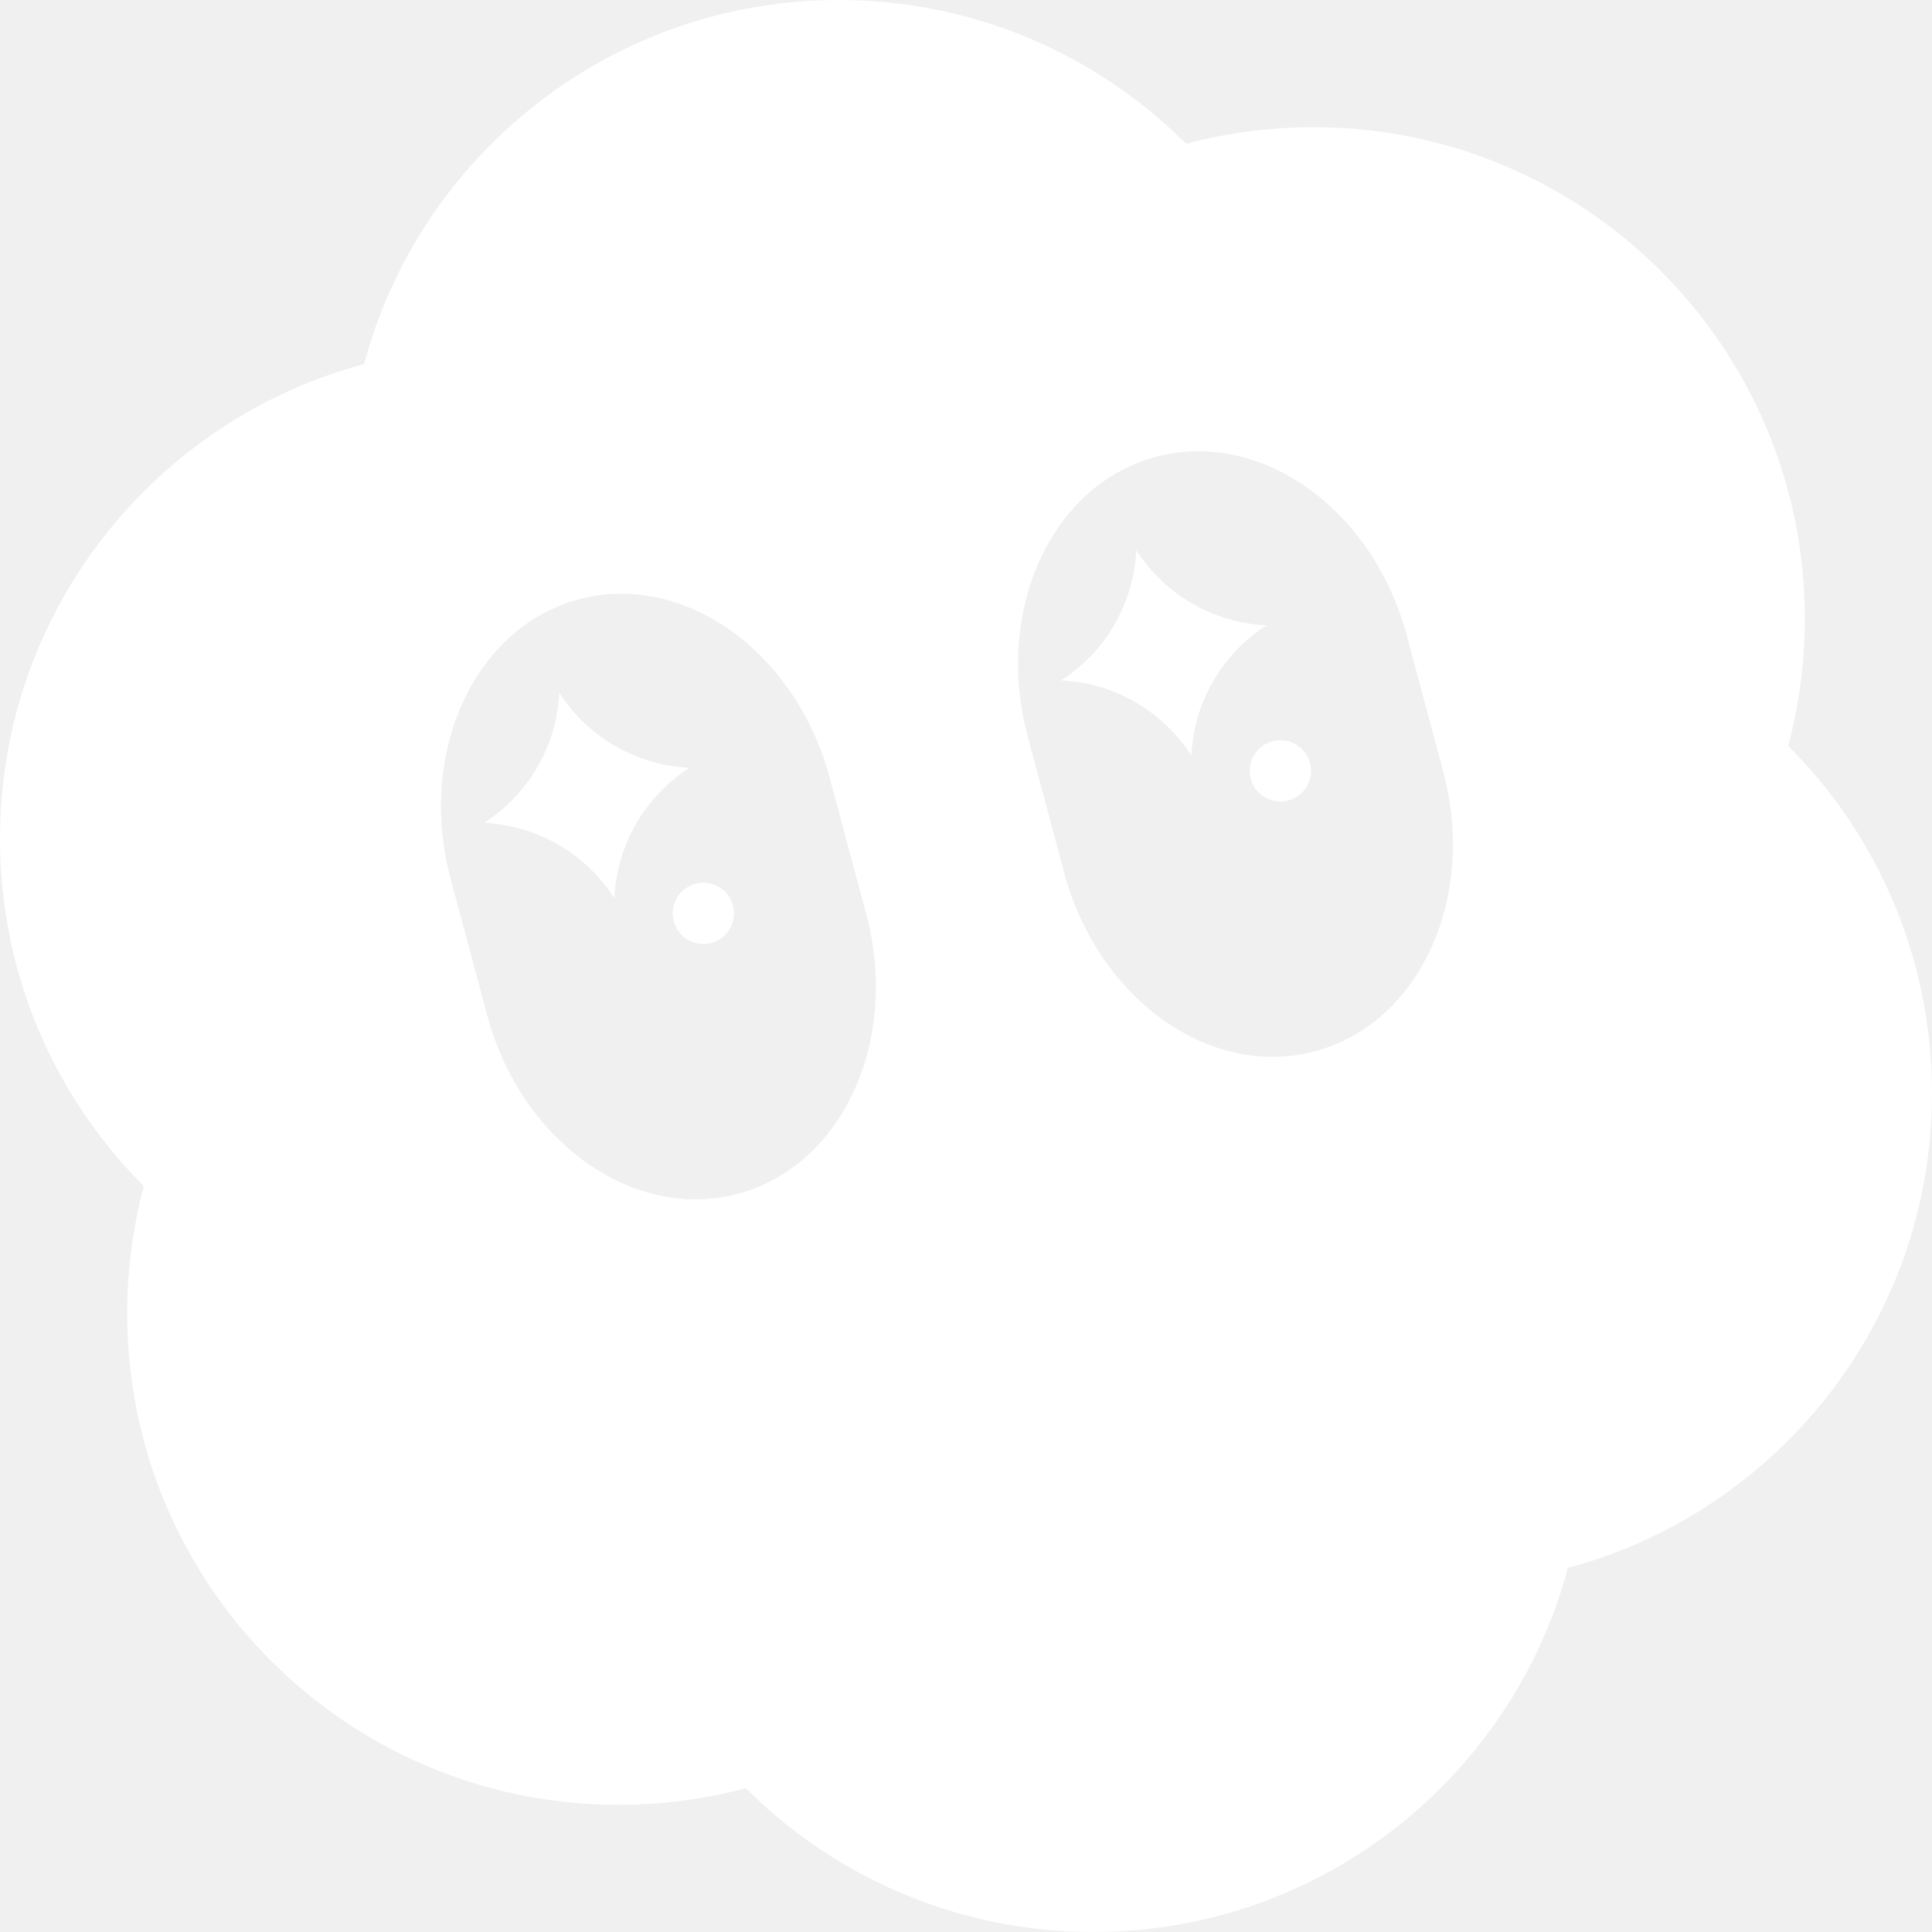
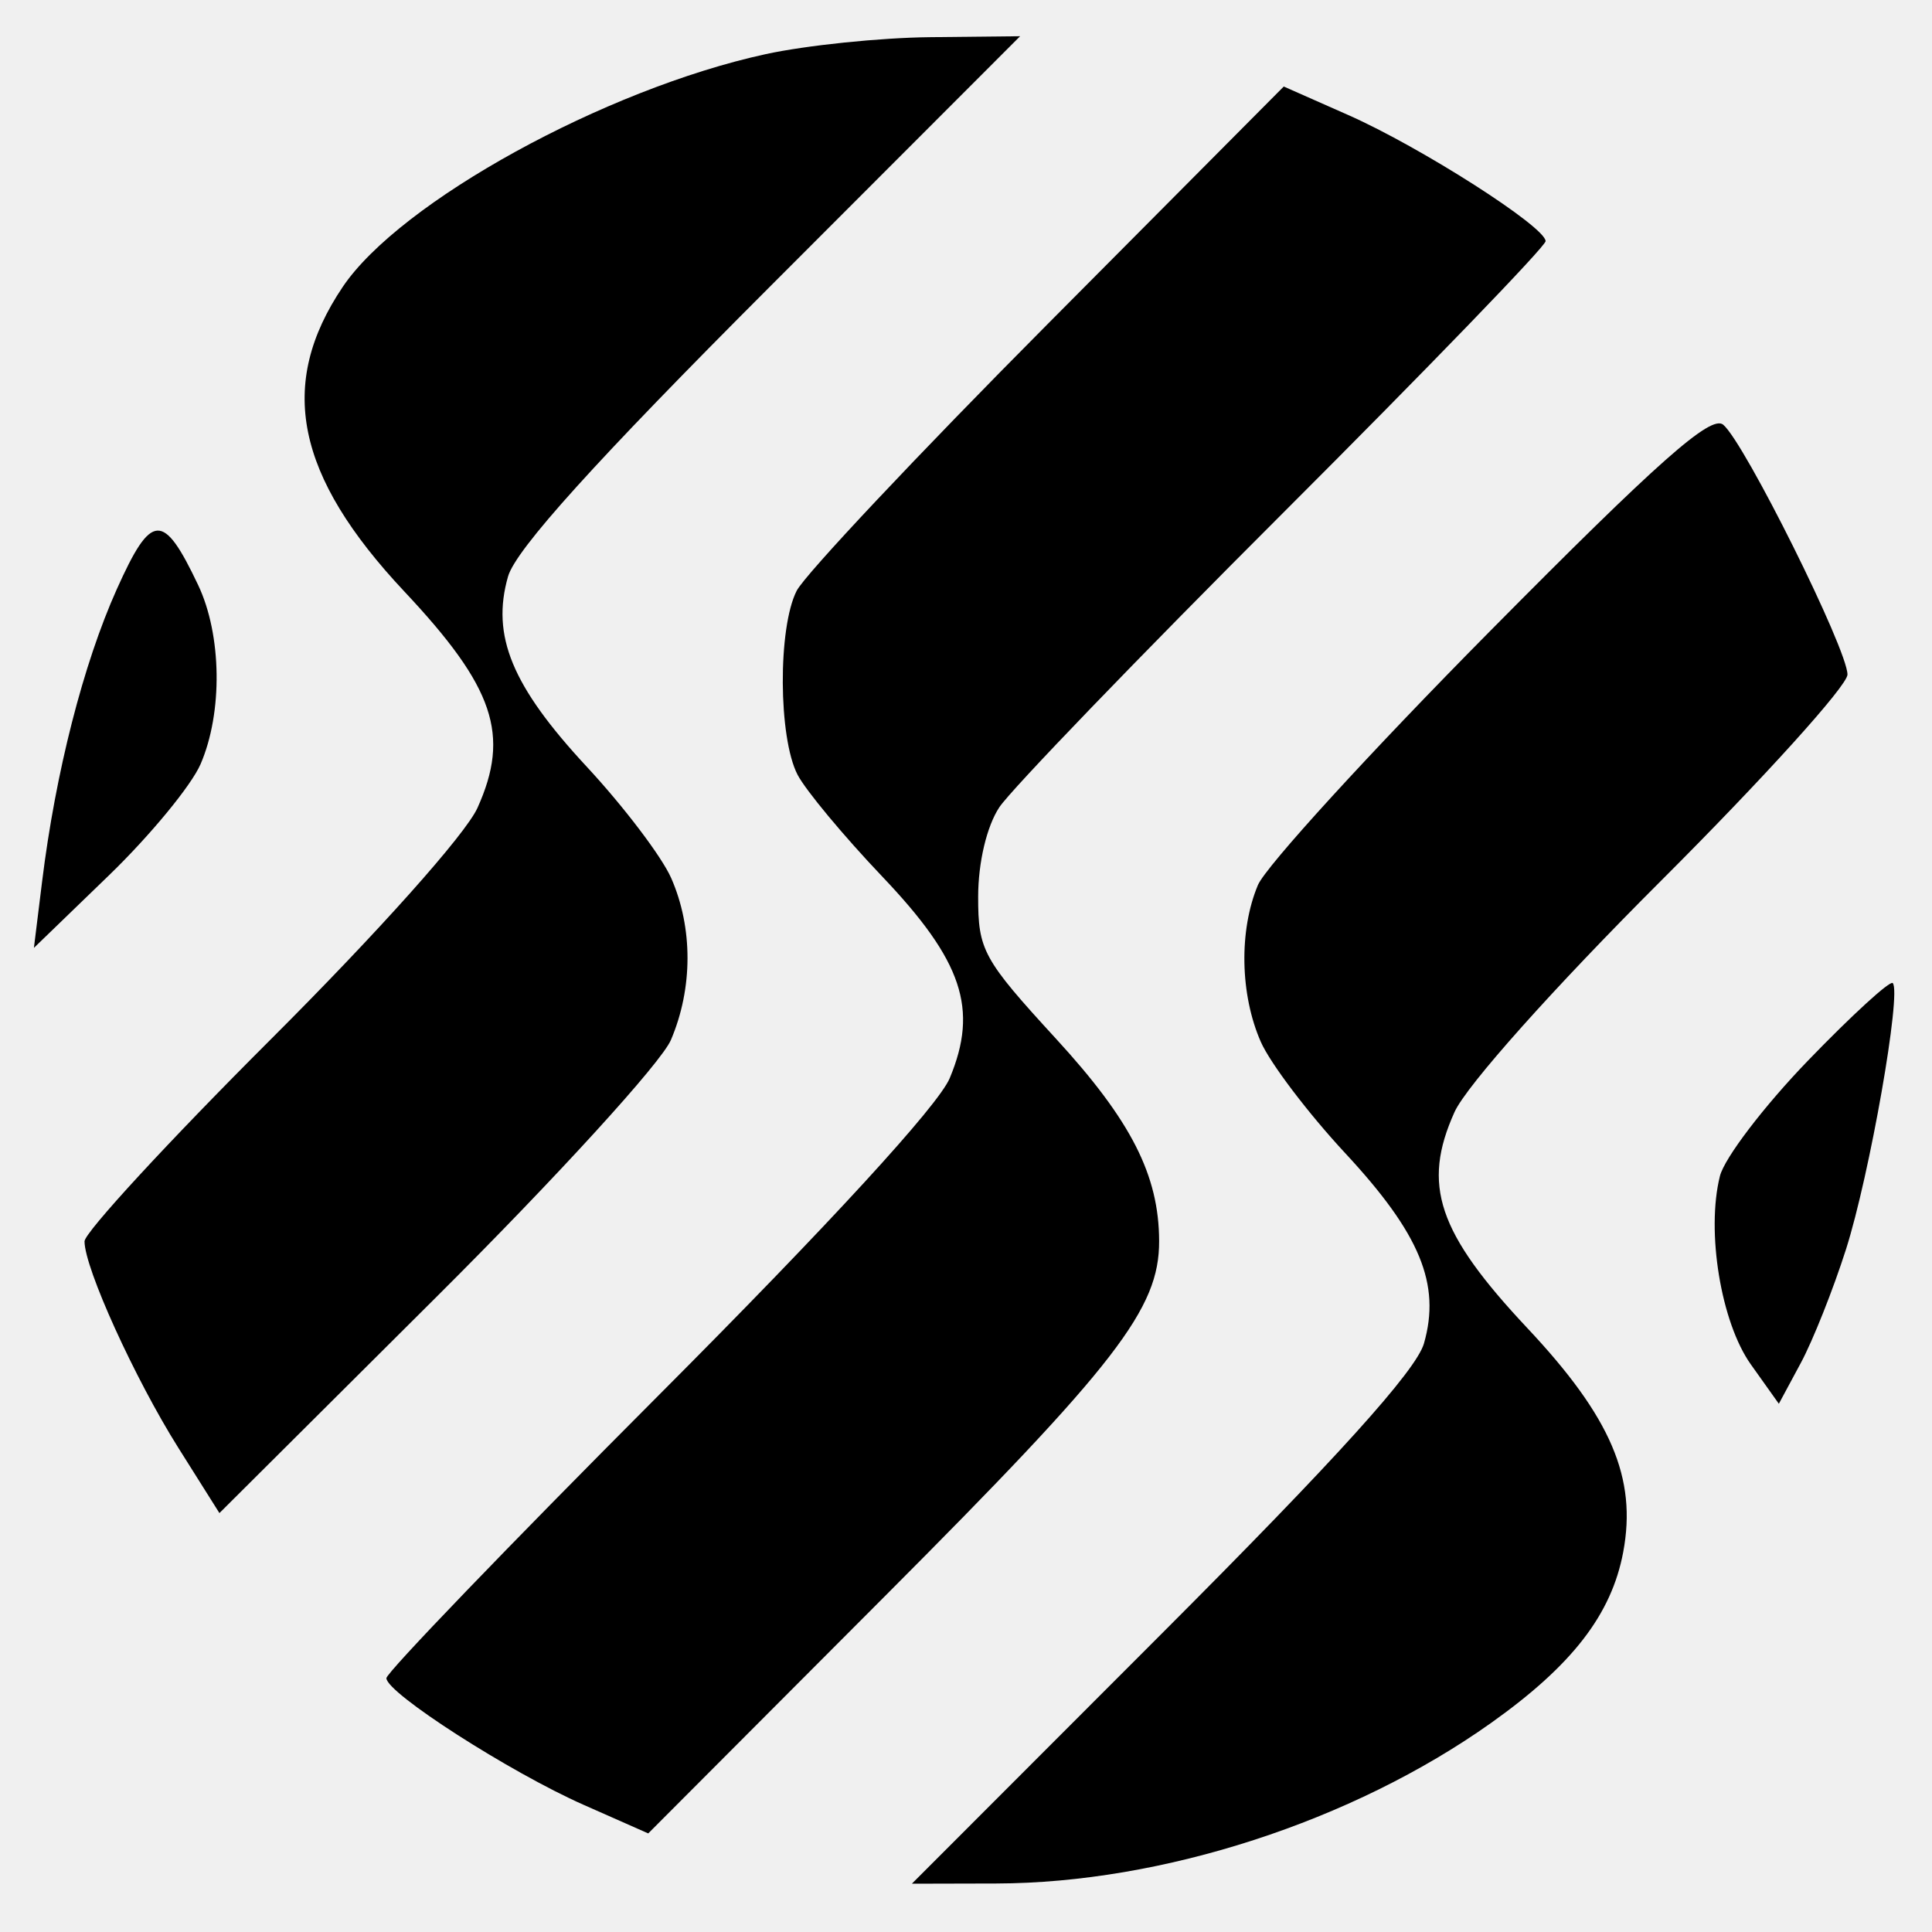
- <svg xmlns="http://www.w3.org/2000/svg" version="1.1" width="756.913" height="756.913" viewBox="0,0,756.913,756.913">
-   <g transform="translate(138.5,198.5)">
-     <g fill="#ffffff" stroke="none" stroke-miterlimit="10">
-       <path d="M190.131,-198.5c53.141,0 101.253,21.531 136.087,56.347c15.903,-4.253 32.618,-6.523 49.863,-6.523c106.319,0 192.508,86.189 192.508,192.508c0,17.244 -2.271,33.959 -6.524,49.862c34.816,34.835 56.348,82.946 56.348,136.087c0,89.075 -60.499,164.018 -142.647,185.986c-21.969,82.147 -96.91,142.646 -185.985,142.646c-53.14,0 -101.252,-21.533 -136.086,-56.348c-15.903,4.253 -32.617,6.524 -49.862,6.524c-106.319,0 -192.508,-86.19 -192.509,-192.509c0,-17.245 2.27,-33.96 6.523,-49.863c-34.815,-34.834 -56.347,-82.946 -56.347,-136.086c0,-89.074 60.497,-164.017 142.645,-185.985c21.968,-82.148 96.911,-142.646 185.986,-142.646M186.577,106.274c-13.298,-49.627 -57.319,-80.955 -98.311,-69.971c-40.992,10.984 -63.452,60.125 -50.155,109.753c0.216,0.807 0.442,1.61 0.677,2.411l-0.028,0.007l13.592,50.726c13.297,49.628 57.319,80.956 98.311,69.972c40.992,-10.984 63.452,-60.125 50.154,-109.753l-13.591,-50.727l-0.03,0.008c-0.197,-0.811 -0.403,-1.62 -0.619,-2.426M412.648,50.453c-13.298,-49.627 -57.319,-80.955 -98.311,-69.972c-40.992,10.983 -63.452,60.126 -50.154,109.753c0.215,0.807 0.44,1.611 0.675,2.412l-0.028,0.007l13.593,50.727c13.298,49.627 57.319,80.955 98.311,69.972c40.992,-10.985 63.452,-60.126 50.155,-109.753l-13.593,-50.727l-0.029,0.008c-0.197,-0.811 -0.403,-1.62 -0.619,-2.427M133.946,147.729c6.406,-1.717 12.991,2.086 14.707,8.491c1.716,6.405 -2.086,12.988 -8.491,14.705c-6.405,1.716 -12.988,-2.085 -14.705,-8.49c-1.716,-6.405 2.085,-12.99 8.489,-14.706M80.606,72.862c11.23,17.507 30.247,28.487 51.024,29.459c-17.507,11.23 -28.486,30.247 -29.458,51.023c-11.23,-17.507 -30.247,-28.487 -51.024,-29.458c17.507,-11.23 28.487,-30.247 29.458,-51.024M360.018,91.907c6.405,-1.716 12.99,2.086 14.707,8.491c1.715,6.406 -2.087,12.99 -8.492,14.706c-6.405,1.716 -12.989,-2.085 -14.706,-8.49c-1.717,-6.405 2.086,-12.99 8.491,-14.707M306.678,17.042c11.23,17.507 30.247,28.486 51.023,29.458c-17.506,11.231 -28.485,30.247 -29.458,51.023c-11.23,-17.507 -30.247,-28.486 -51.023,-29.458c17.507,-11.23 28.486,-30.247 29.458,-51.023" />
-     </g>
-   </g>
+ <svg xmlns="http://www.w3.org/2000/svg" width="512" height="512" viewBox="0 0 160 160" role="img" aria-label="Sora flowing circular mark">
+   <path fill="currentColor" fill-rule="evenodd" d="M 63.410 4.484 C 50.098 7.380, 33.129 16.717, 28.387 23.754 C 22.939 31.839, 24.467 39.383, 33.503 49.003 C 40.938 56.920, 42.268 60.862, 39.542 66.907 C 38.557 69.091, 31.332 77.182, 22.419 86.081 C 13.938 94.548, 7 102.073, 7 102.803 C 7 105.013, 11.160 114.168, 14.770 119.904 L 18.172 125.307 36.147 107.404 C 46.125 97.466, 54.763 88, 55.561 86.128 C 57.387 81.850, 57.395 76.835, 55.585 72.718 C 54.806 70.948, 51.661 66.800, 48.595 63.500 C 42.394 56.825, 40.667 52.649, 42.074 47.740 C 42.716 45.503, 49.335 38.177, 63.740 23.760 L 84.482 3 76.991 3.079 C 72.871 3.123, 66.759 3.755, 63.410 4.484 M 86.765 26.833 C 76.011 37.650, 66.656 47.592, 65.976 48.927 C 64.410 52.003, 64.454 61.091, 66.051 64.161 C 66.720 65.447, 69.873 69.238, 73.057 72.584 C 79.713 79.578, 81.046 83.560, 78.652 89.291 C 77.707 91.553, 68.697 101.370, 54.571 115.528 C 42.157 127.971, 32 138.523, 32 138.978 C 32 140.203, 42.220 146.765, 48.349 149.476 L 53.684 151.835 73.305 132.167 C 92.495 112.932, 96.008 108.382, 95.994 102.782 C 95.981 97.329, 93.677 92.805, 87.464 86.035 C 81.405 79.433, 81 78.695, 81.007 74.246 C 81.011 71.419, 81.718 68.432, 82.757 66.859 C 83.715 65.406, 94.287 54.437, 106.250 42.484 C 118.213 30.531, 128 20.401, 128 19.973 C 128 18.789, 117.666 12.185, 111.651 9.524 L 106.316 7.165 86.765 26.833 M 123.373 52.292 C 113.460 62.306, 104.821 71.759, 104.175 73.297 C 102.595 77.059, 102.693 82.367, 104.415 86.282 C 105.194 88.052, 108.339 92.200, 111.405 95.500 C 117.606 102.175, 119.333 106.351, 117.926 111.260 C 117.284 113.497, 110.665 120.823, 96.260 135.240 L 75.518 156 82.509 155.983 C 96.258 155.948, 112.005 150.839, 123.479 142.690 C 130.200 137.916, 133.457 133.706, 134.427 128.539 C 135.576 122.412, 133.418 117.366, 126.497 109.997 C 119.062 102.080, 117.732 98.138, 120.458 92.093 C 121.443 89.909, 128.668 81.818, 137.581 72.919 C 146.062 64.452, 153 56.777, 153 55.864 C 153 53.777, 144.474 36.638, 142.707 35.171 C 141.692 34.329, 137.326 38.195, 123.373 52.292 M 9.670 48.801 C 6.899 54.975, 4.602 63.965, 3.487 73 L 2.808 78.500 9.014 72.500 C 12.427 69.200, 15.845 65.052, 16.610 63.282 C 18.458 59.005, 18.370 52.582, 16.408 48.447 C 13.518 42.356, 12.539 42.408, 9.670 48.801 M 149.724 87.841 C 146.090 91.604, 142.811 95.904, 142.437 97.396 C 141.285 101.984, 142.523 109.522, 145 112.999 L 147.317 116.254 149.134 112.877 C 150.134 111.020, 151.816 106.790, 152.873 103.478 C 154.836 97.326, 157.498 82.164, 156.747 81.413 C 156.518 81.185, 153.358 84.077, 149.724 87.841" />
</svg>
